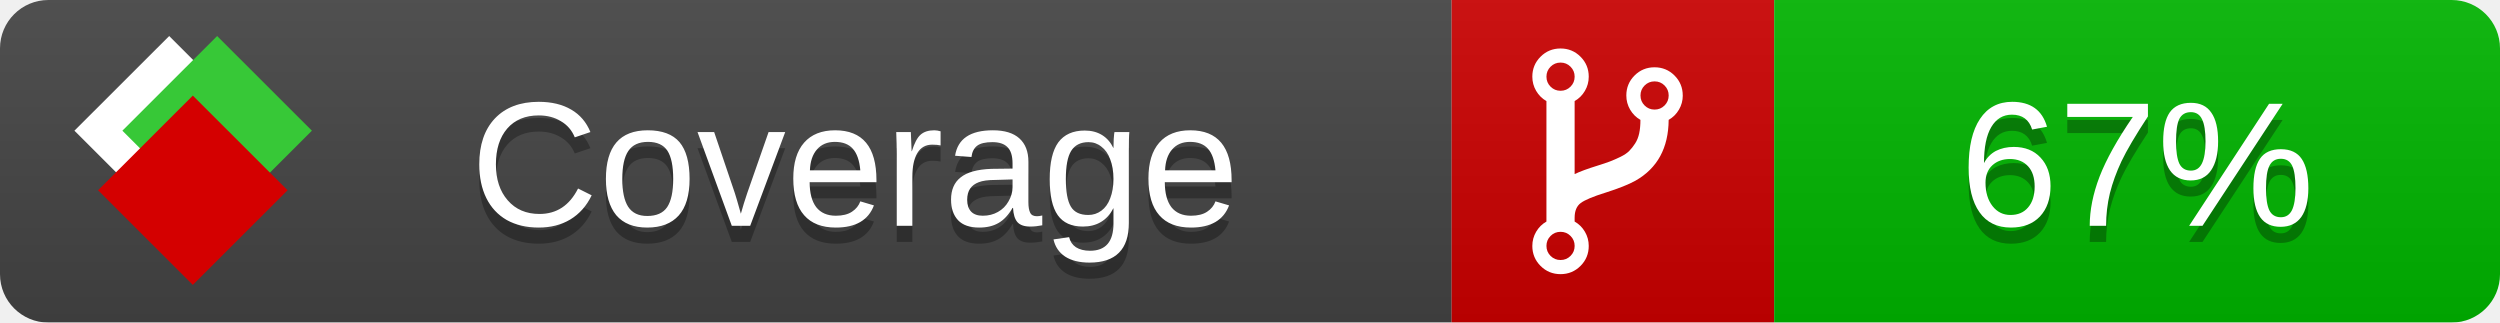
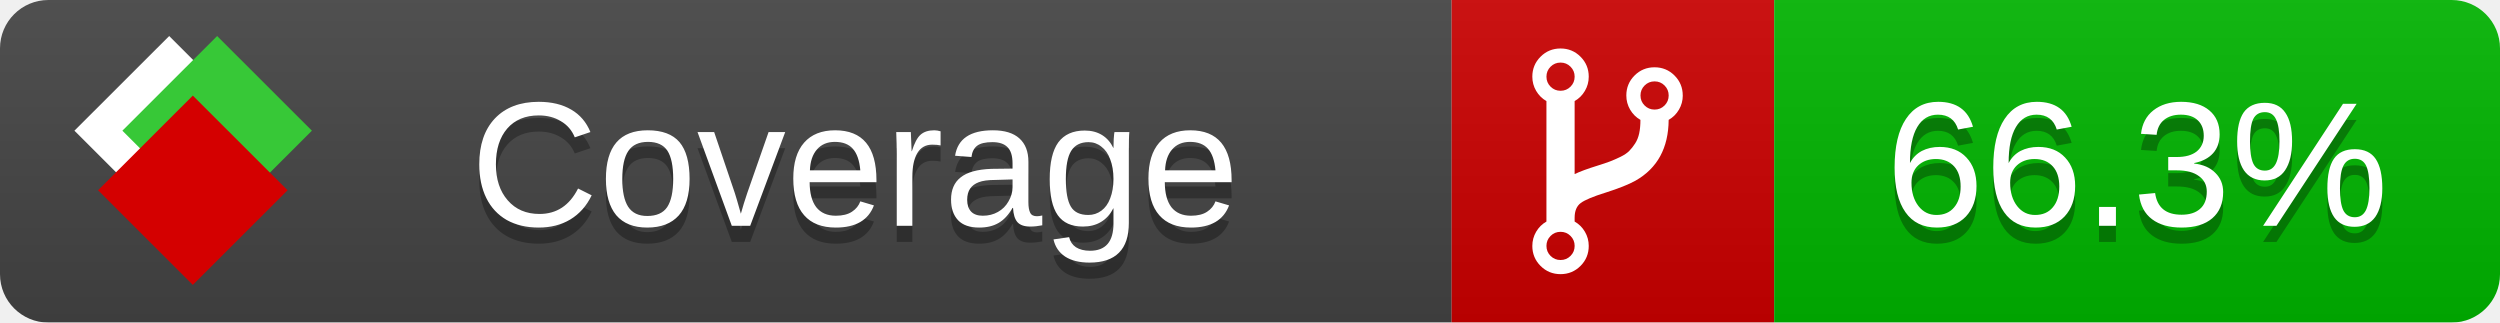
<svg xmlns="http://www.w3.org/2000/svg" xmlns:xlink="http://www.w3.org/1999/xlink" width="155" height="20">
  <style type="text/css">
          
            @keyframes fade1 {
                0% { visibility: visible; opacity: 1; }
               27% { visibility: visible; opacity: 1; }
               33% { visibility: hidden; opacity: 0; }
               60% { visibility: hidden; opacity: 0; }
               66% { visibility: hidden; opacity: 0; }
               93% { visibility: hidden; opacity: 0; }
              100% { visibility: visible; opacity: 1; }
            }
            @keyframes fade2 {
                0% { visibility: hidden; opacity: 0; }
               27% { visibility: hidden; opacity: 0; }
               33% { visibility: visible; opacity: 1; }
               60% { visibility: visible; opacity: 1; }
               66% { visibility: hidden; opacity: 0; }
               93% { visibility: hidden; opacity: 0; }
              100% { visibility: hidden; opacity: 0; }
            }
            @keyframes fade3 {
                0% { visibility: hidden; opacity: 0; }
               27% { visibility: hidden; opacity: 0; }
               33% { visibility: hidden; opacity: 0; }
               60% { visibility: hidden; opacity: 0; }
               66% { visibility: visible; opacity: 1; }
               93% { visibility: visible; opacity: 1; }
              100% { visibility: hidden; opacity: 0; }
            }
            .linecoverage {
                animation-duration: 15s;
                animation-name: fade1;
                animation-iteration-count: infinite;
            }
            .branchcoverage {
                animation-duration: 15s;
                animation-name: fade2;
                animation-iteration-count: infinite;
            }
            .methodcoverage {
                animation-duration: 15s;
                animation-name: fade3;
                animation-iteration-count: infinite;
            }
          
    </style>
  <defs>
    <linearGradient id="gradient" x2="0" y2="100%">
      <stop offset="0" stop-color="#bbb" stop-opacity=".1" />
      <stop offset="1" stop-opacity=".1" />
    </linearGradient>
    <linearGradient id="c">
      <stop offset="0" stop-color="#d40000" />
      <stop offset="1" stop-color="#ff2a2a" />
    </linearGradient>
    <linearGradient id="a">
      <stop offset="0" stop-color="#e0e0de" />
      <stop offset="1" stop-color="#fff" />
    </linearGradient>
    <linearGradient id="b">
      <stop offset="0" stop-color="#37c837" />
      <stop offset="1" stop-color="#217821" />
    </linearGradient>
    <linearGradient xlink:href="#a" id="e" x1="106.44" x2="69.96" y1="-11.96" y2="-46.84" gradientTransform="matrix(-.8426 -.00045 -.00045 -.8426 -94.27 -75.82)" gradientUnits="userSpaceOnUse" />
    <linearGradient xlink:href="#b" id="f" x1="56.19" x2="77.97" y1="-23.45" y2="10.62" gradientTransform="matrix(.8426 .00045 .00045 .8426 94.27 75.82)" gradientUnits="userSpaceOnUse" />
    <linearGradient xlink:href="#c" id="g" x1="79.98" x2="132.9" y1="10.79" y2="10.79" gradientTransform="matrix(.8426 .00045 .00045 .8426 94.27 75.82)" gradientUnits="userSpaceOnUse" />
    <mask id="mask">
      <rect width="155" height="20" rx="3" fill="#fff" />
    </mask>
    <g id="icon" transform="matrix(.04486 0 0 .04481 -.48 -.63)">
      <rect width="52.92" height="52.92" x="-109.72" y="-27.13" fill="url(#e)" transform="rotate(-135)" />
      <rect width="52.92" height="52.92" x="70.19" y="-39.18" fill="url(#f)" transform="rotate(45)" />
      <rect width="52.92" height="52.92" x="80.05" y="-15.74" fill="url(#g)" transform="rotate(45)" />
    </g>
  </defs>
  <g mask="url(#mask)">
    <rect x="0" y="0" width="90" height="20" fill="#444" />
    <rect x="90" y="0" width="20" height="20" fill="#c00" />
    <rect x="110" y="0" width="45" height="20" fill="#00B600" />
    <rect x="0" y="0" width="155" height="20" fill="url(#gradient)" />
  </g>
  <g>
    <path class="" fill="#fff" d="m 97.628,15.247 q 0,-0.364 -0.255,-0.619 -0.255,-0.255 -0.619,-0.255 -0.364,0 -0.619,0.255 -0.255,0.255 -0.255,0.619 0,0.364 0.255,0.619 0.255,0.255 0.619,0.255 0.364,0 0.619,-0.255 0.255,-0.255 0.255,-0.619 z m 0,-10.493 q 0,-0.364 -0.255,-0.619 -0.255,-0.255 -0.619,-0.255 -0.364,0 -0.619,0.255 -0.255,0.255 -0.255,0.619 0,0.364 0.255,0.619 0.255,0.255 0.619,0.255 0.364,0 0.619,-0.255 0.255,-0.255 0.255,-0.619 z m 5.83,1.166 q 0,-0.364 -0.255,-0.619 -0.255,-0.255 -0.619,-0.255 -0.364,0 -0.619,0.255 -0.255,0.255 -0.255,0.619 0,0.364 0.255,0.619 0.255,0.255 0.619,0.255 0.364,0 0.619,-0.255 0.255,-0.255 0.255,-0.619 z m 0.874,0 q 0,0.474 -0.237,0.879 -0.237,0.405 -0.638,0.633 -0.018,2.614 -2.059,3.771 -0.619,0.346 -1.849,0.738 -1.166,0.364 -1.544,0.647 -0.378,0.282 -0.378,0.911 l 0,0.237 q 0.401,0.228 0.638,0.633 0.237,0.405 0.237,0.879 0,0.729 -0.51,1.239 -0.51,0.51 -1.239,0.51 -0.729,0 -1.239,-0.51 -0.51,-0.51 -0.51,-1.239 0,-0.474 0.237,-0.879 0.237,-0.405 0.638,-0.633 l 0,-7.469 q -0.401,-0.228 -0.638,-0.633 -0.237,-0.405 -0.237,-0.879 0,-0.729 0.51,-1.239 0.51,-0.51 1.239,-0.51 0.729,0 1.239,0.51 0.51,0.51 0.51,1.239 0,0.474 -0.237,0.879 -0.237,0.405 -0.638,0.633 l 0,4.527 q 0.492,-0.237 1.403,-0.519 0.501,-0.155 0.797,-0.269 0.296,-0.114 0.642,-0.282 0.346,-0.169 0.537,-0.36 0.191,-0.191 0.369,-0.465 0.178,-0.273 0.255,-0.633 0.077,-0.36 0.077,-0.833 -0.401,-0.228 -0.638,-0.633 -0.237,-0.405 -0.237,-0.879 0,-0.729 0.51,-1.239 0.51,-0.51 1.239,-0.51 0.729,0 1.239,0.51 0.51,0.51 0.51,1.239 z" />
  </g>
  <g fill="#fff" text-anchor="middle" font-family="Verdana,Arial,Geneva,sans-serif" font-size="11">
    <a xlink:href="https://github.com/danielpalme/ReportGenerator" target="_top">
      <use xlink:href="#icon" transform="translate(3,1) scale(3.5)" />
    </a>
    <text x="53" y="15" fill="#010101" fill-opacity=".3">Coverage</text>
    <text x="53" y="14" fill="#fff">Coverage</text>
-     <text class="" x="132.5" y="15" fill="#010101" fill-opacity=".3">67%</text>
-     <text class="" x="132.5" y="14">67%</text>
+     <text class="" x="132.5" y="15" fill="#010101" fill-opacity=".3">66.3%</text>
+     <text class="" x="132.5" y="14">66.3%</text>
  </g>
  <g>
    <rect class="" x="90" y="0" width="65" height="20" fill-opacity="0" />
  </g>
</svg>
